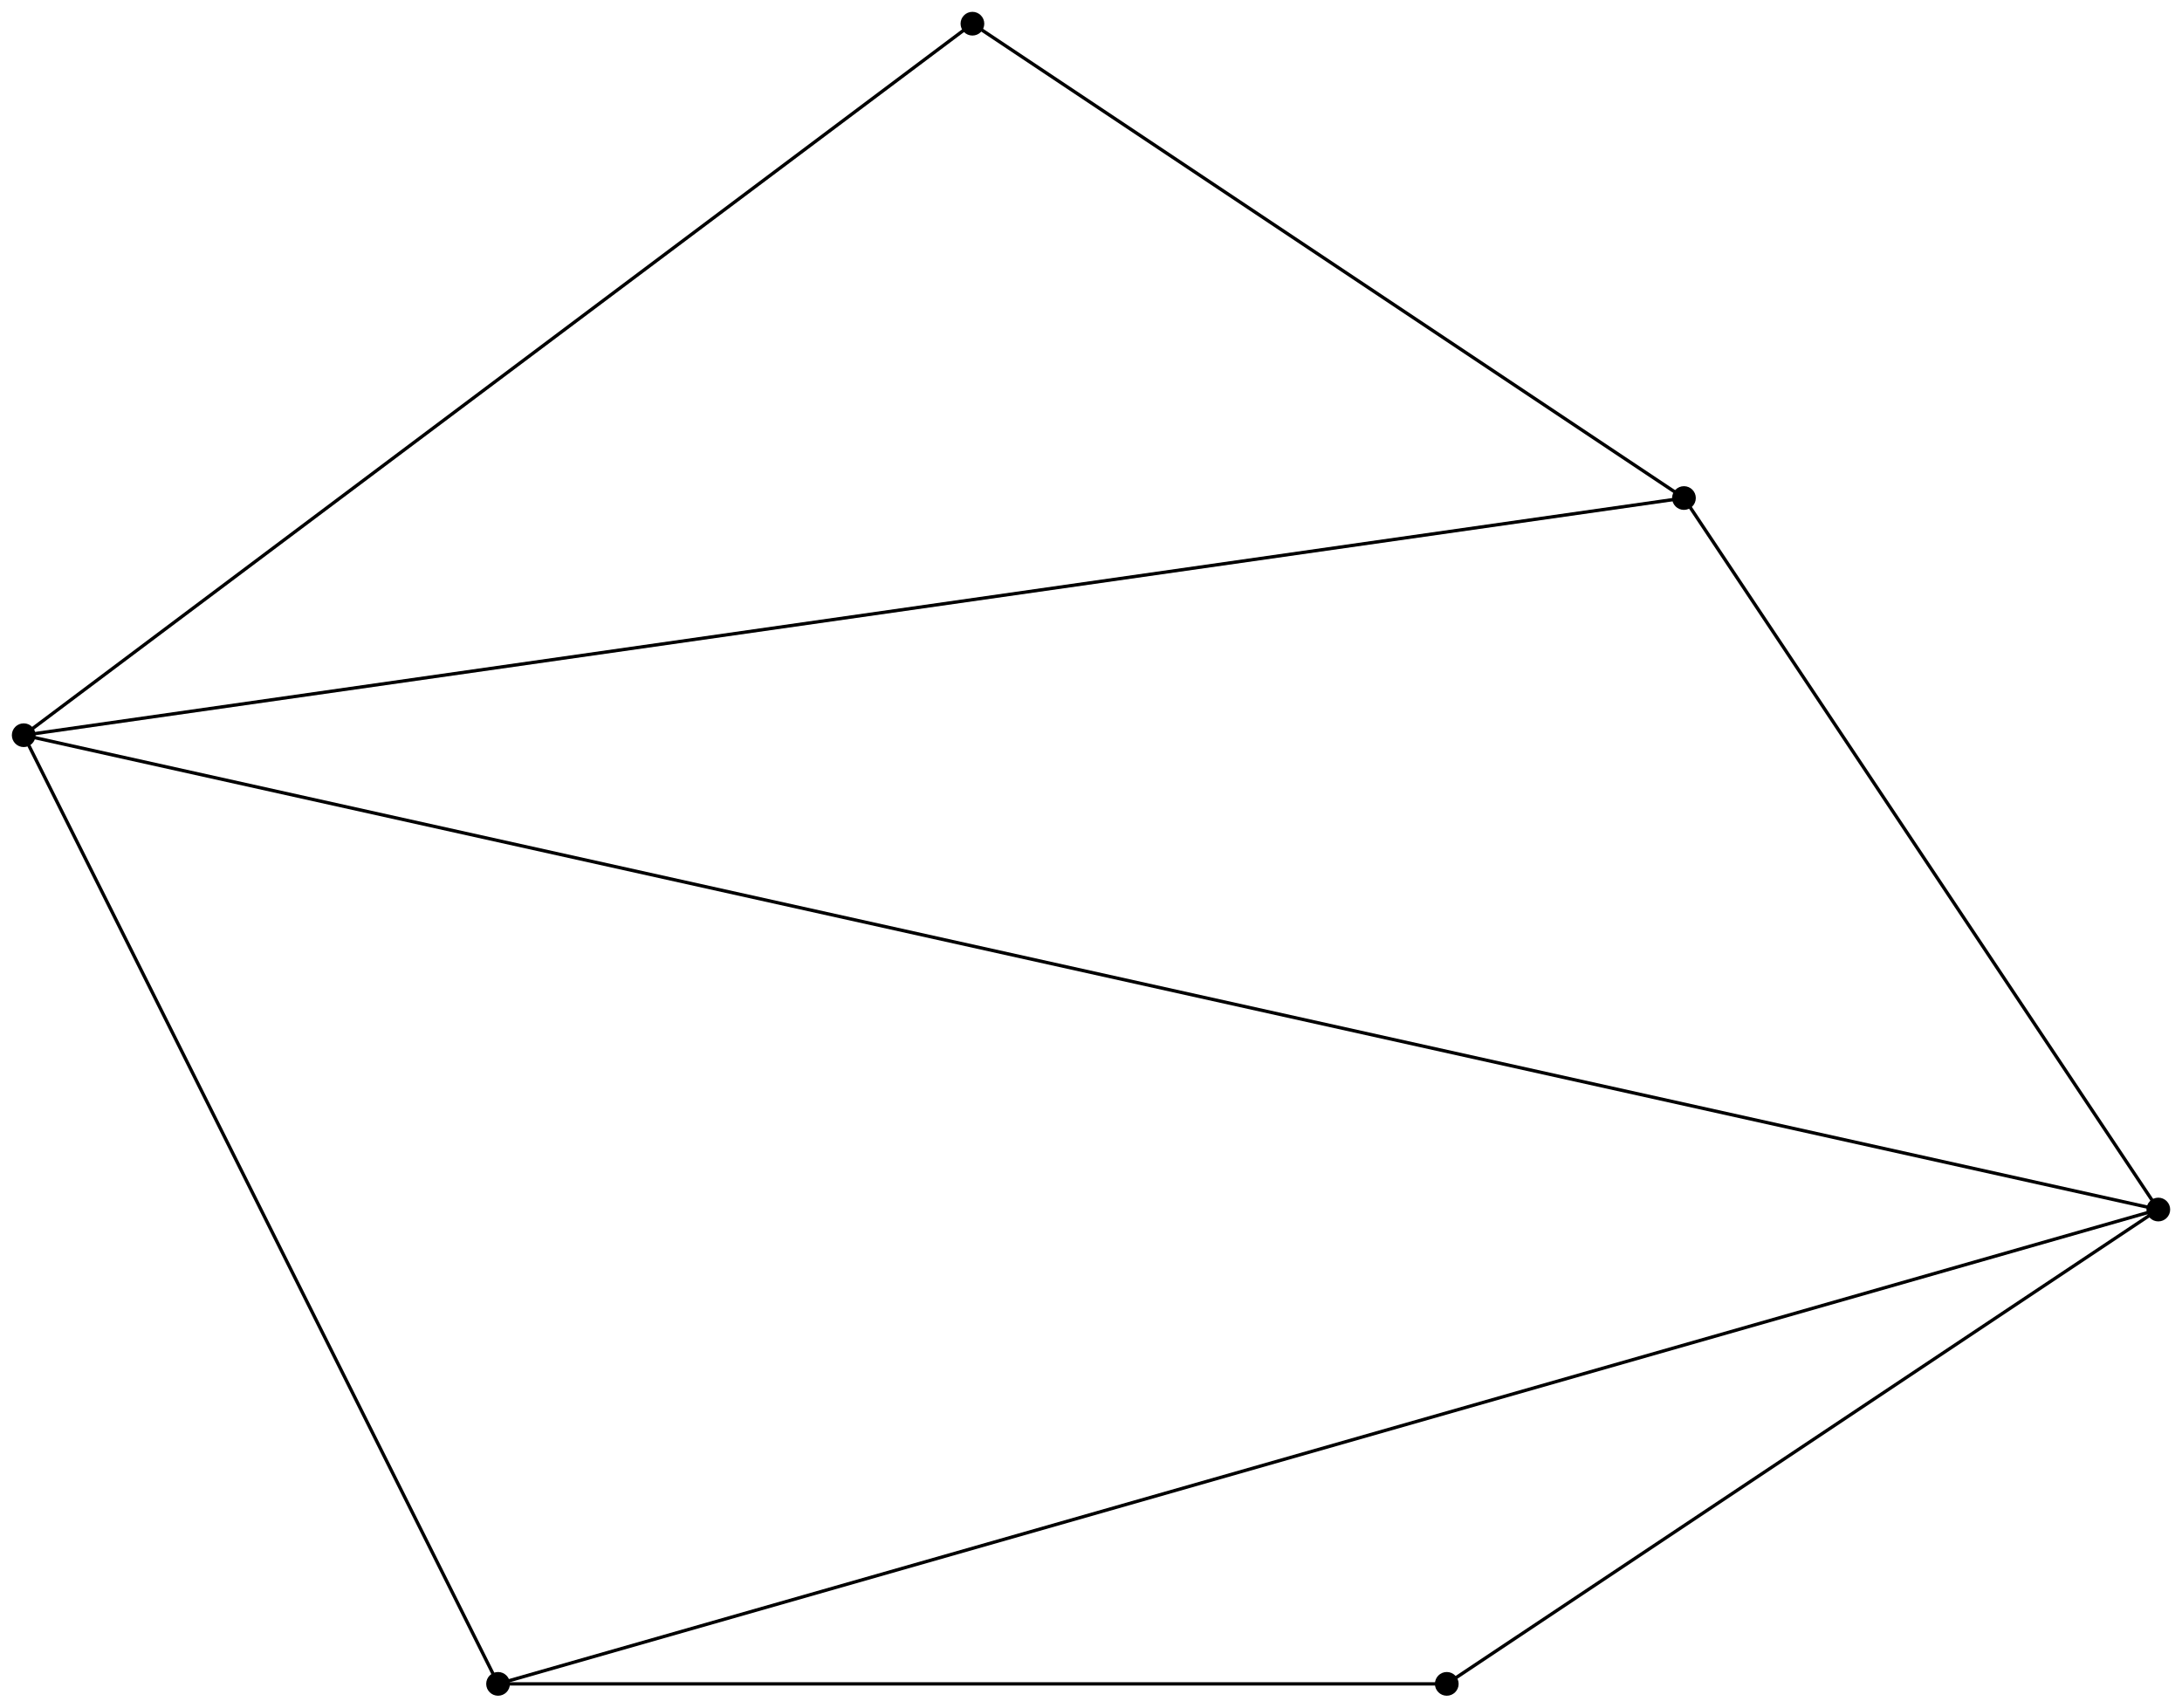
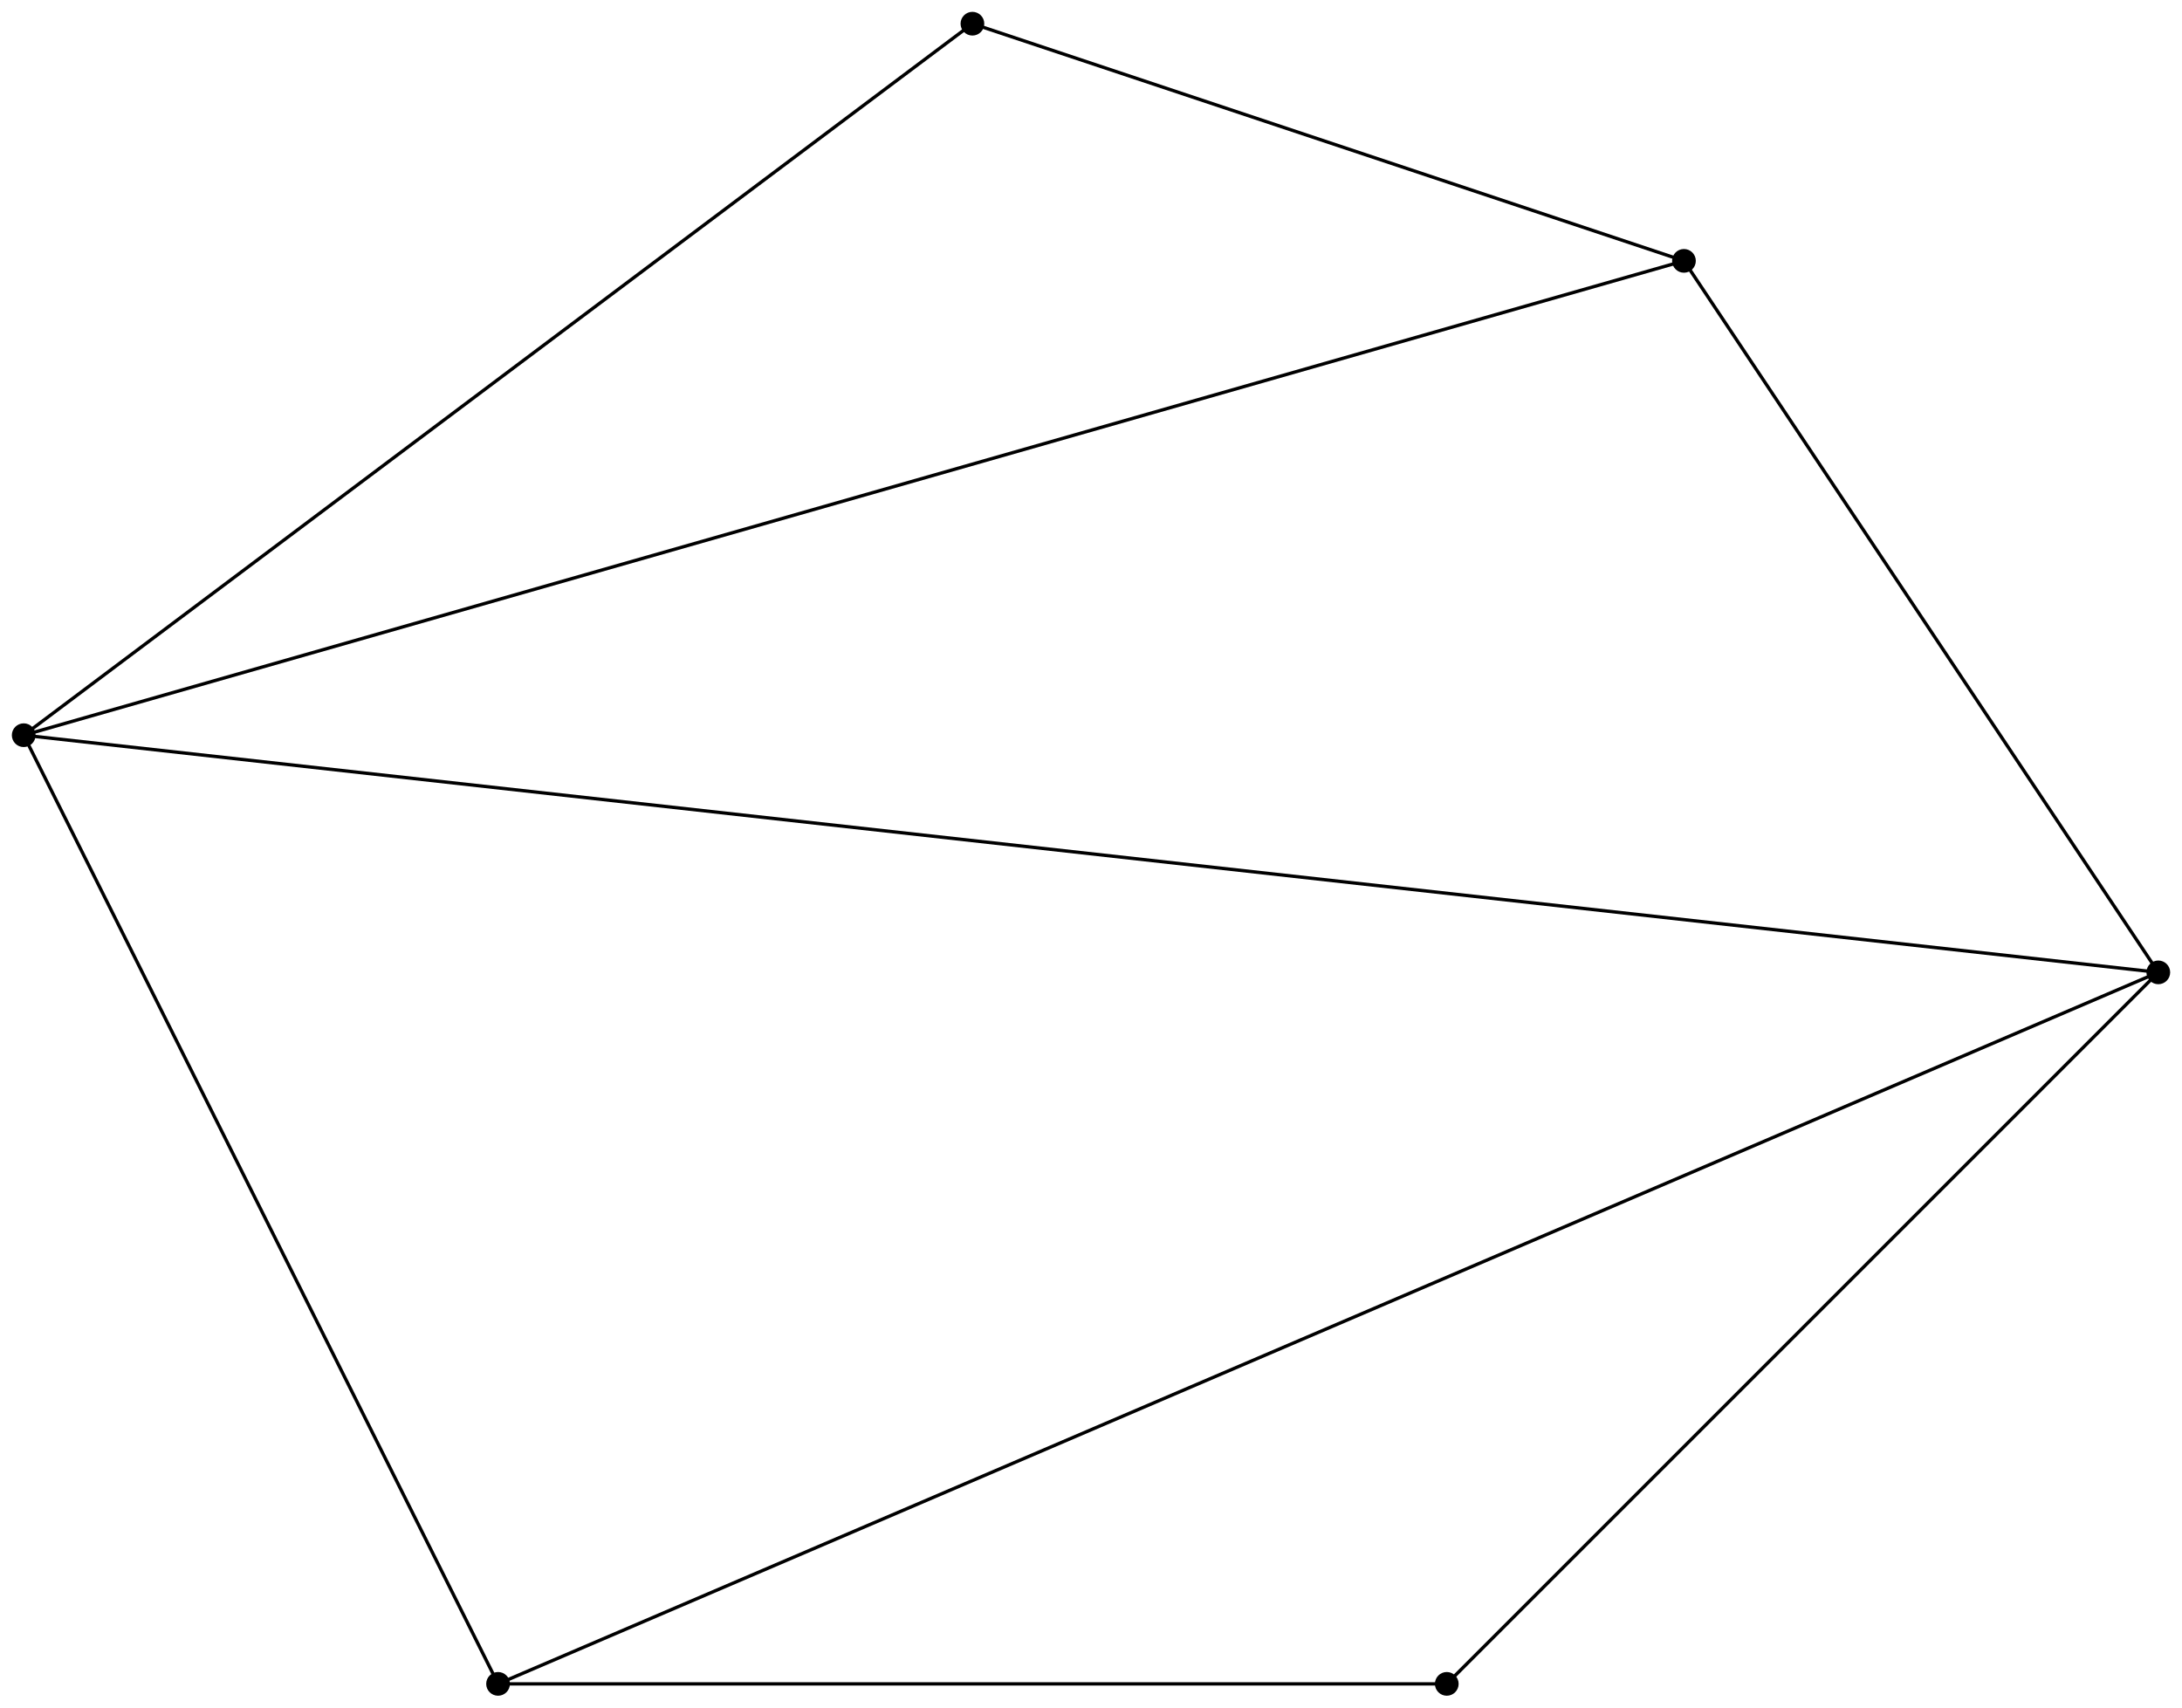
<svg xmlns="http://www.w3.org/2000/svg" width="521.574pt" height="408.189pt" viewBox="0 0 521.574 408.189">
  <defs>
    <clipPath id="clip-0">
      <path clip-rule="nonzero" d="M 0 0 L 521.574 0 L 521.574 408.188 L 0 408.188 Z M 0 0 " />
    </clipPath>
    <clipPath id="clip-1">
-       <path clip-rule="nonzero" d="M 0 164 L 521.574 164 L 521.574 301 L 0 301 Z M 0 164 " />
+       <path clip-rule="nonzero" d="M 0 164 L 521.574 164 L 521.574 244 L 0 244 Z M 0 164 " />
    </clipPath>
    <clipPath id="clip-2">
-       <path clip-rule="nonzero" d="M 107 277 L 521.574 277 L 521.574 408.188 L 107 408.188 Z M 107 277 " />
+       <path clip-rule="nonzero" d="M 107 221 L 521.574 221 L 521.574 408.188 L 107 408.188 Z M 107 221 " />
    </clipPath>
  </defs>
  <g clip-path="url(#clip-0)">
-     <path fill="none" stroke-width="0.797" stroke-linecap="butt" stroke-linejoin="miter" stroke="rgb(0%, 0%, 0%)" stroke-opacity="1" stroke-miterlimit="10" d="M -0 0 L -113.387 226.774 L 113.386 396.856 L 283.468 283.469 L 396.855 113.387 L 226.773 0 Z M -0 0 " transform="matrix(1, 0, 0, -1, 119.055, 402.52)" />
+     <path fill="none" stroke-width="0.797" stroke-linecap="butt" stroke-linejoin="miter" stroke="rgb(0%, 0%, 0%)" stroke-opacity="1" stroke-miterlimit="10" d="M -0 0 L -113.387 226.774 L 113.386 396.856 L 283.468 340.161 L 396.855 170.083 L 226.773 0 Z M -0 0 " transform="matrix(1, 0, 0, -1, 119.055, 402.52)" />
  </g>
-   <path fill="none" stroke-width="0.797" stroke-linecap="butt" stroke-linejoin="miter" stroke="rgb(0%, 0%, 0%)" stroke-opacity="1" stroke-miterlimit="10" d="M -113.387 226.774 L 283.468 283.469 " transform="matrix(1, 0, 0, -1, 119.055, 402.52)" />
+   <path fill="none" stroke-width="0.797" stroke-linecap="butt" stroke-linejoin="miter" stroke="rgb(0%, 0%, 0%)" stroke-opacity="1" stroke-miterlimit="10" d="M -113.387 226.774 L 283.468 340.161 " transform="matrix(1, 0, 0, -1, 119.055, 402.52)" />
  <g clip-path="url(#clip-1)">
-     <path fill="none" stroke-width="0.797" stroke-linecap="butt" stroke-linejoin="miter" stroke="rgb(0%, 0%, 0%)" stroke-opacity="1" stroke-miterlimit="10" d="M -113.387 226.774 L 396.855 113.387 " transform="matrix(1, 0, 0, -1, 119.055, 402.52)" />
+     <path fill="none" stroke-width="0.797" stroke-linecap="butt" stroke-linejoin="miter" stroke="rgb(0%, 0%, 0%)" stroke-opacity="1" stroke-miterlimit="10" d="M -113.387 226.774 L 396.855 170.083 " transform="matrix(1, 0, 0, -1, 119.055, 402.52)" />
  </g>
  <g clip-path="url(#clip-2)">
-     <path fill="none" stroke-width="0.797" stroke-linecap="butt" stroke-linejoin="miter" stroke="rgb(0%, 0%, 0%)" stroke-opacity="1" stroke-miterlimit="10" d="M -0 0 L 396.855 113.387 " transform="matrix(1, 0, 0, -1, 119.055, 402.52)" />
+     <path fill="none" stroke-width="0.797" stroke-linecap="butt" stroke-linejoin="miter" stroke="rgb(0%, 0%, 0%)" stroke-opacity="1" stroke-miterlimit="10" d="M -0 0 L 396.855 170.083 " transform="matrix(1, 0, 0, -1, 119.055, 402.52)" />
  </g>
  <path fill-rule="nonzero" fill="rgb(0%, 0%, 0%)" fill-opacity="1" d="M 121.891 402.52 C 121.891 400.953 120.621 399.684 119.055 399.684 C 117.488 399.684 116.219 400.953 116.219 402.52 C 116.219 404.086 117.488 405.355 119.055 405.355 C 120.621 405.355 121.891 404.086 121.891 402.52 Z M 121.891 402.52 " />
  <path fill-rule="nonzero" fill="rgb(0%, 0%, 0%)" fill-opacity="1" d="M 8.504 175.746 C 8.504 174.18 7.234 172.91 5.668 172.91 C 4.102 172.91 2.832 174.18 2.832 175.746 C 2.832 177.312 4.102 178.582 5.668 178.582 C 7.234 178.582 8.504 177.312 8.504 175.746 Z M 8.504 175.746 " />
  <path fill-rule="nonzero" fill="rgb(0%, 0%, 0%)" fill-opacity="1" d="M 235.277 5.664 C 235.277 4.098 234.008 2.828 232.441 2.828 C 230.875 2.828 229.609 4.098 229.609 5.664 C 229.609 7.23 230.875 8.5 232.441 8.5 C 234.008 8.5 235.277 7.23 235.277 5.664 Z M 235.277 5.664 " />
-   <path fill-rule="nonzero" fill="rgb(0%, 0%, 0%)" fill-opacity="1" d="M 405.359 119.051 C 405.359 117.488 404.09 116.219 402.523 116.219 C 400.957 116.219 399.688 117.488 399.688 119.051 C 399.688 120.617 400.957 121.887 402.523 121.887 C 404.09 121.887 405.359 120.617 405.359 119.051 Z M 405.359 119.051 " />
-   <path fill-rule="nonzero" fill="rgb(0%, 0%, 0%)" fill-opacity="1" d="M 518.746 289.133 C 518.746 287.566 517.477 286.297 515.91 286.297 C 514.344 286.297 513.074 287.566 513.074 289.133 C 513.074 290.699 514.344 291.969 515.91 291.969 C 517.477 291.969 518.746 290.699 518.746 289.133 Z M 518.746 289.133 " />
+   <path fill-rule="nonzero" fill="rgb(0%, 0%, 0%)" fill-opacity="1" d="M 405.359 62.359 C 405.359 60.793 404.09 59.523 402.523 59.523 C 400.957 59.523 399.688 60.793 399.688 62.359 C 399.688 63.926 400.957 65.191 402.523 65.191 C 404.09 65.191 405.359 63.926 405.359 62.359 Z M 405.359 62.359 " />
+   <path fill-rule="nonzero" fill="rgb(0%, 0%, 0%)" fill-opacity="1" d="M 518.746 232.438 C 518.746 230.875 517.477 229.605 515.91 229.605 C 514.344 229.605 513.074 230.875 513.074 232.438 C 513.074 234.004 514.344 235.273 515.91 235.273 C 517.477 235.273 518.746 234.004 518.746 232.438 Z M 518.746 232.438 " />
  <path fill-rule="nonzero" fill="rgb(0%, 0%, 0%)" fill-opacity="1" d="M 348.664 402.52 C 348.664 400.953 347.395 399.684 345.828 399.684 C 344.266 399.684 342.996 400.953 342.996 402.52 C 342.996 404.086 344.266 405.355 345.828 405.355 C 347.395 405.355 348.664 404.086 348.664 402.52 Z M 348.664 402.52 " />
</svg>
